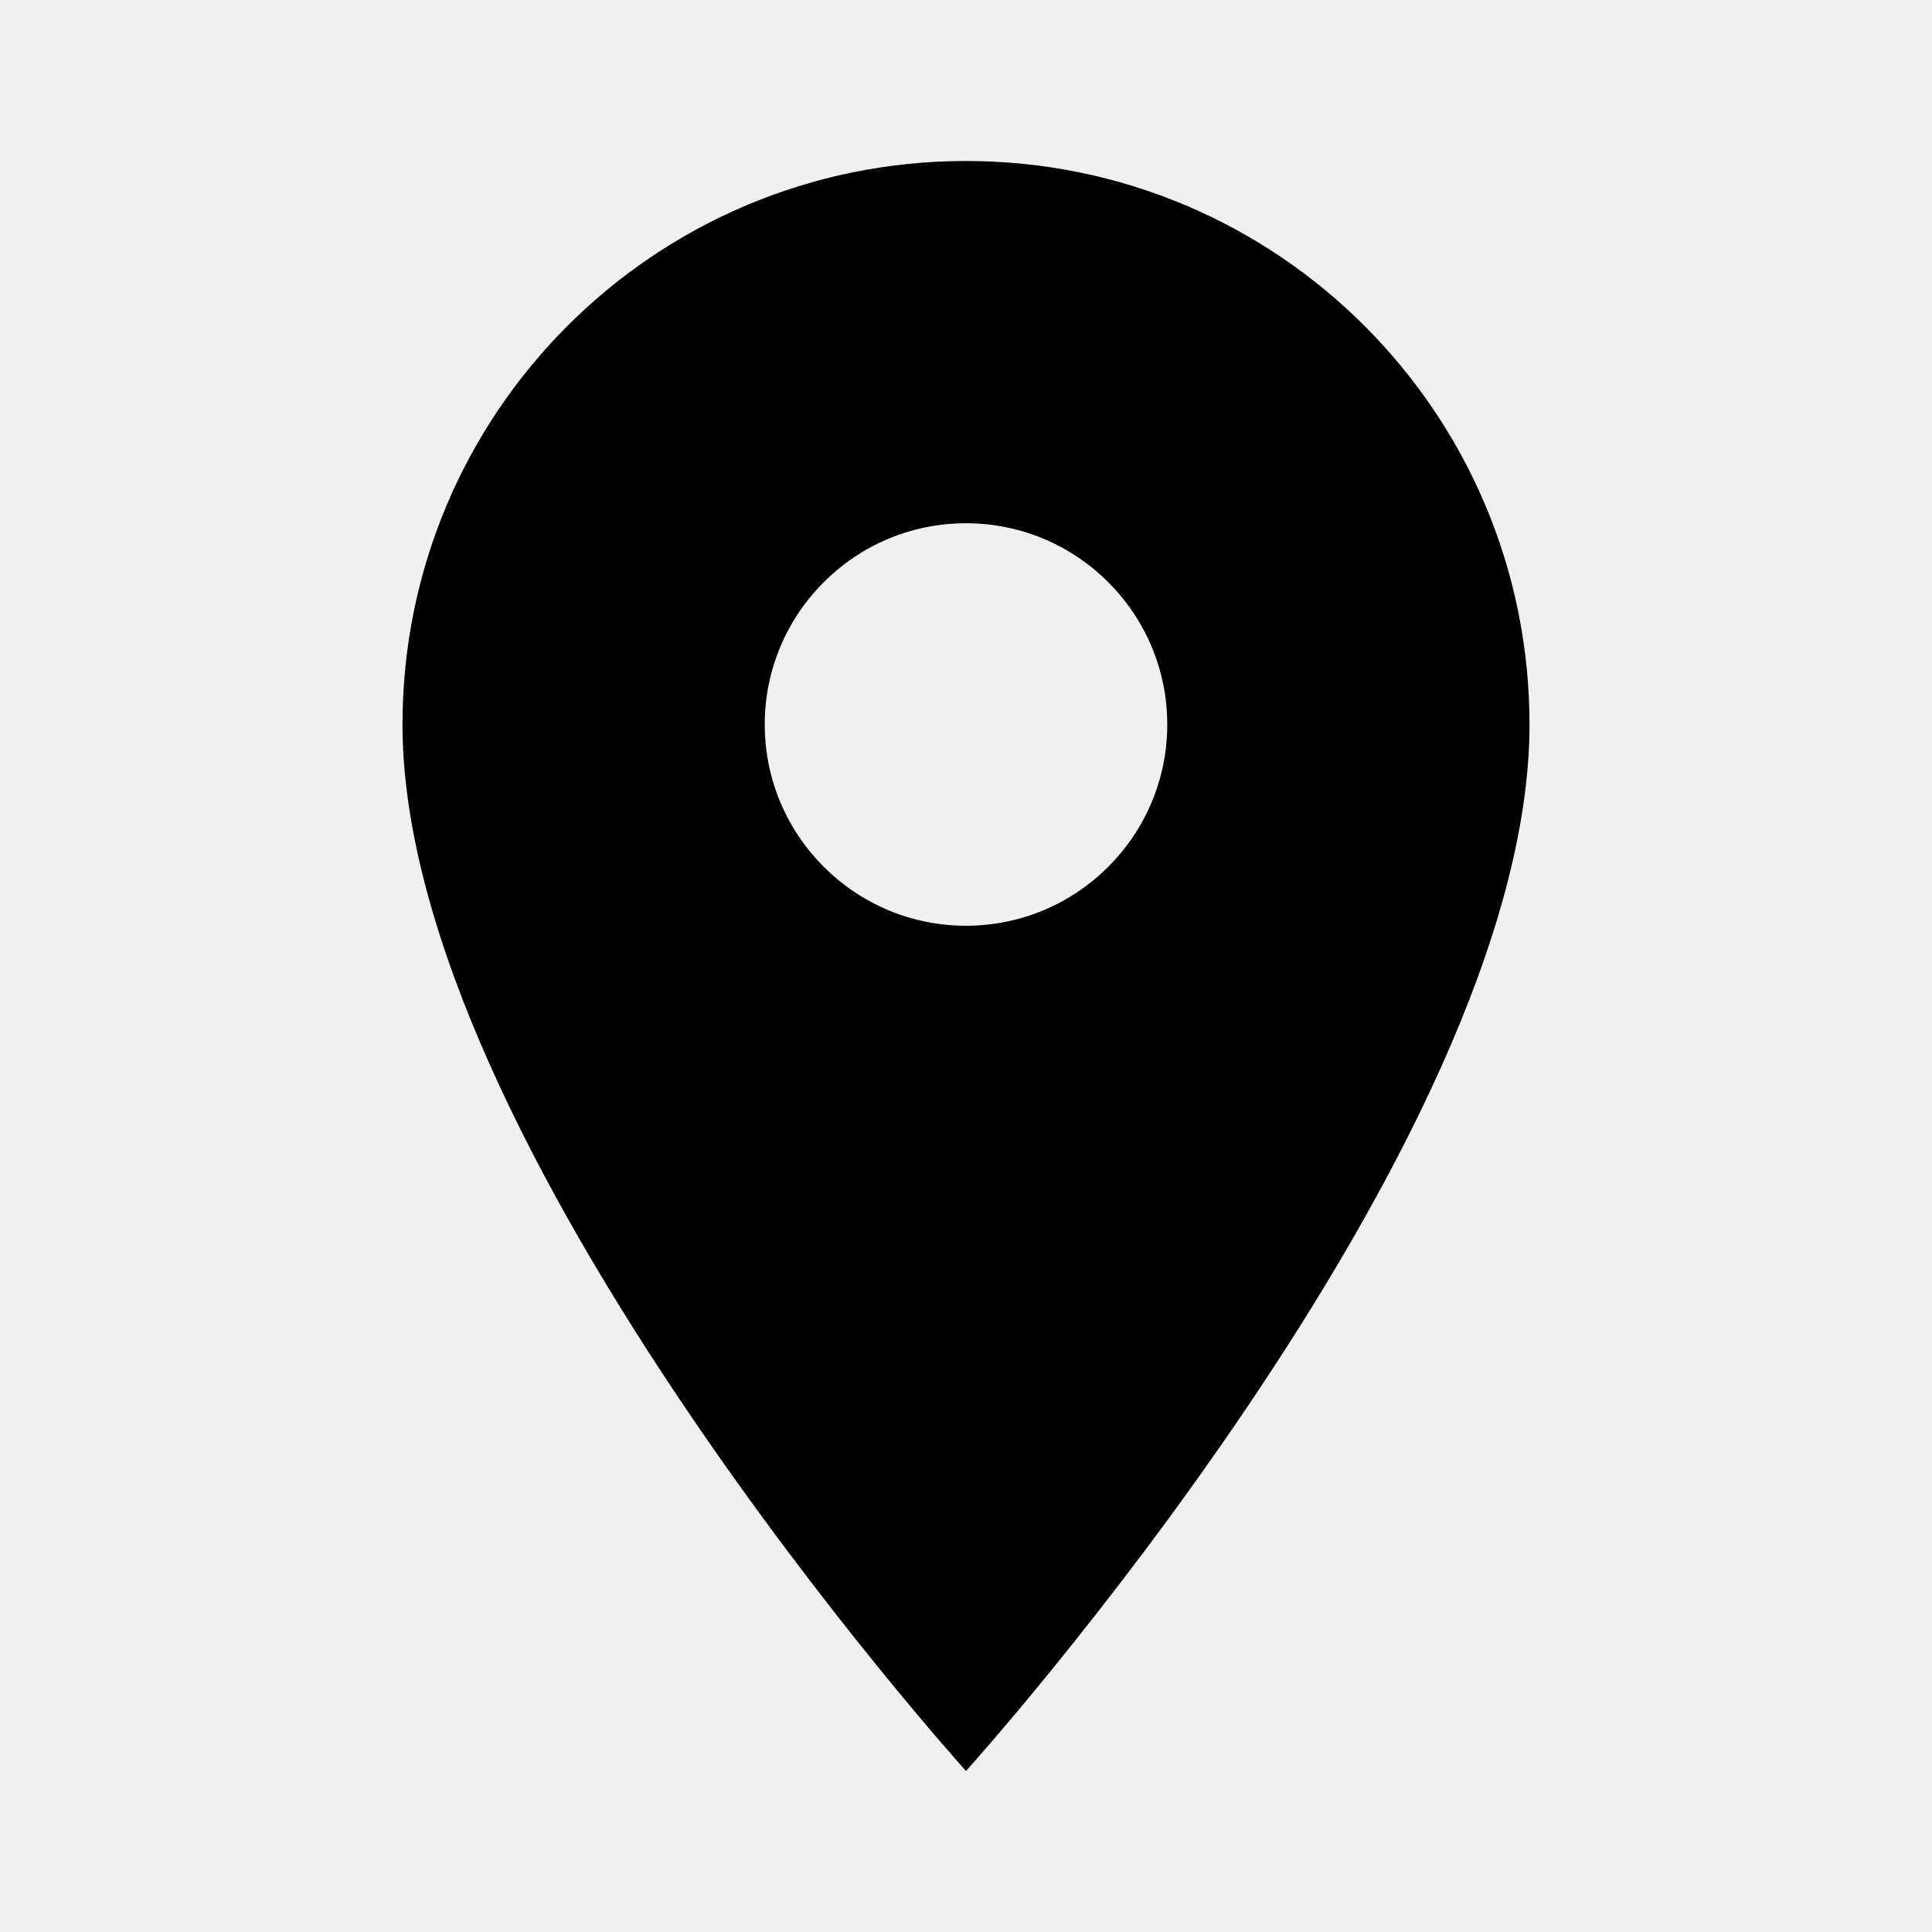
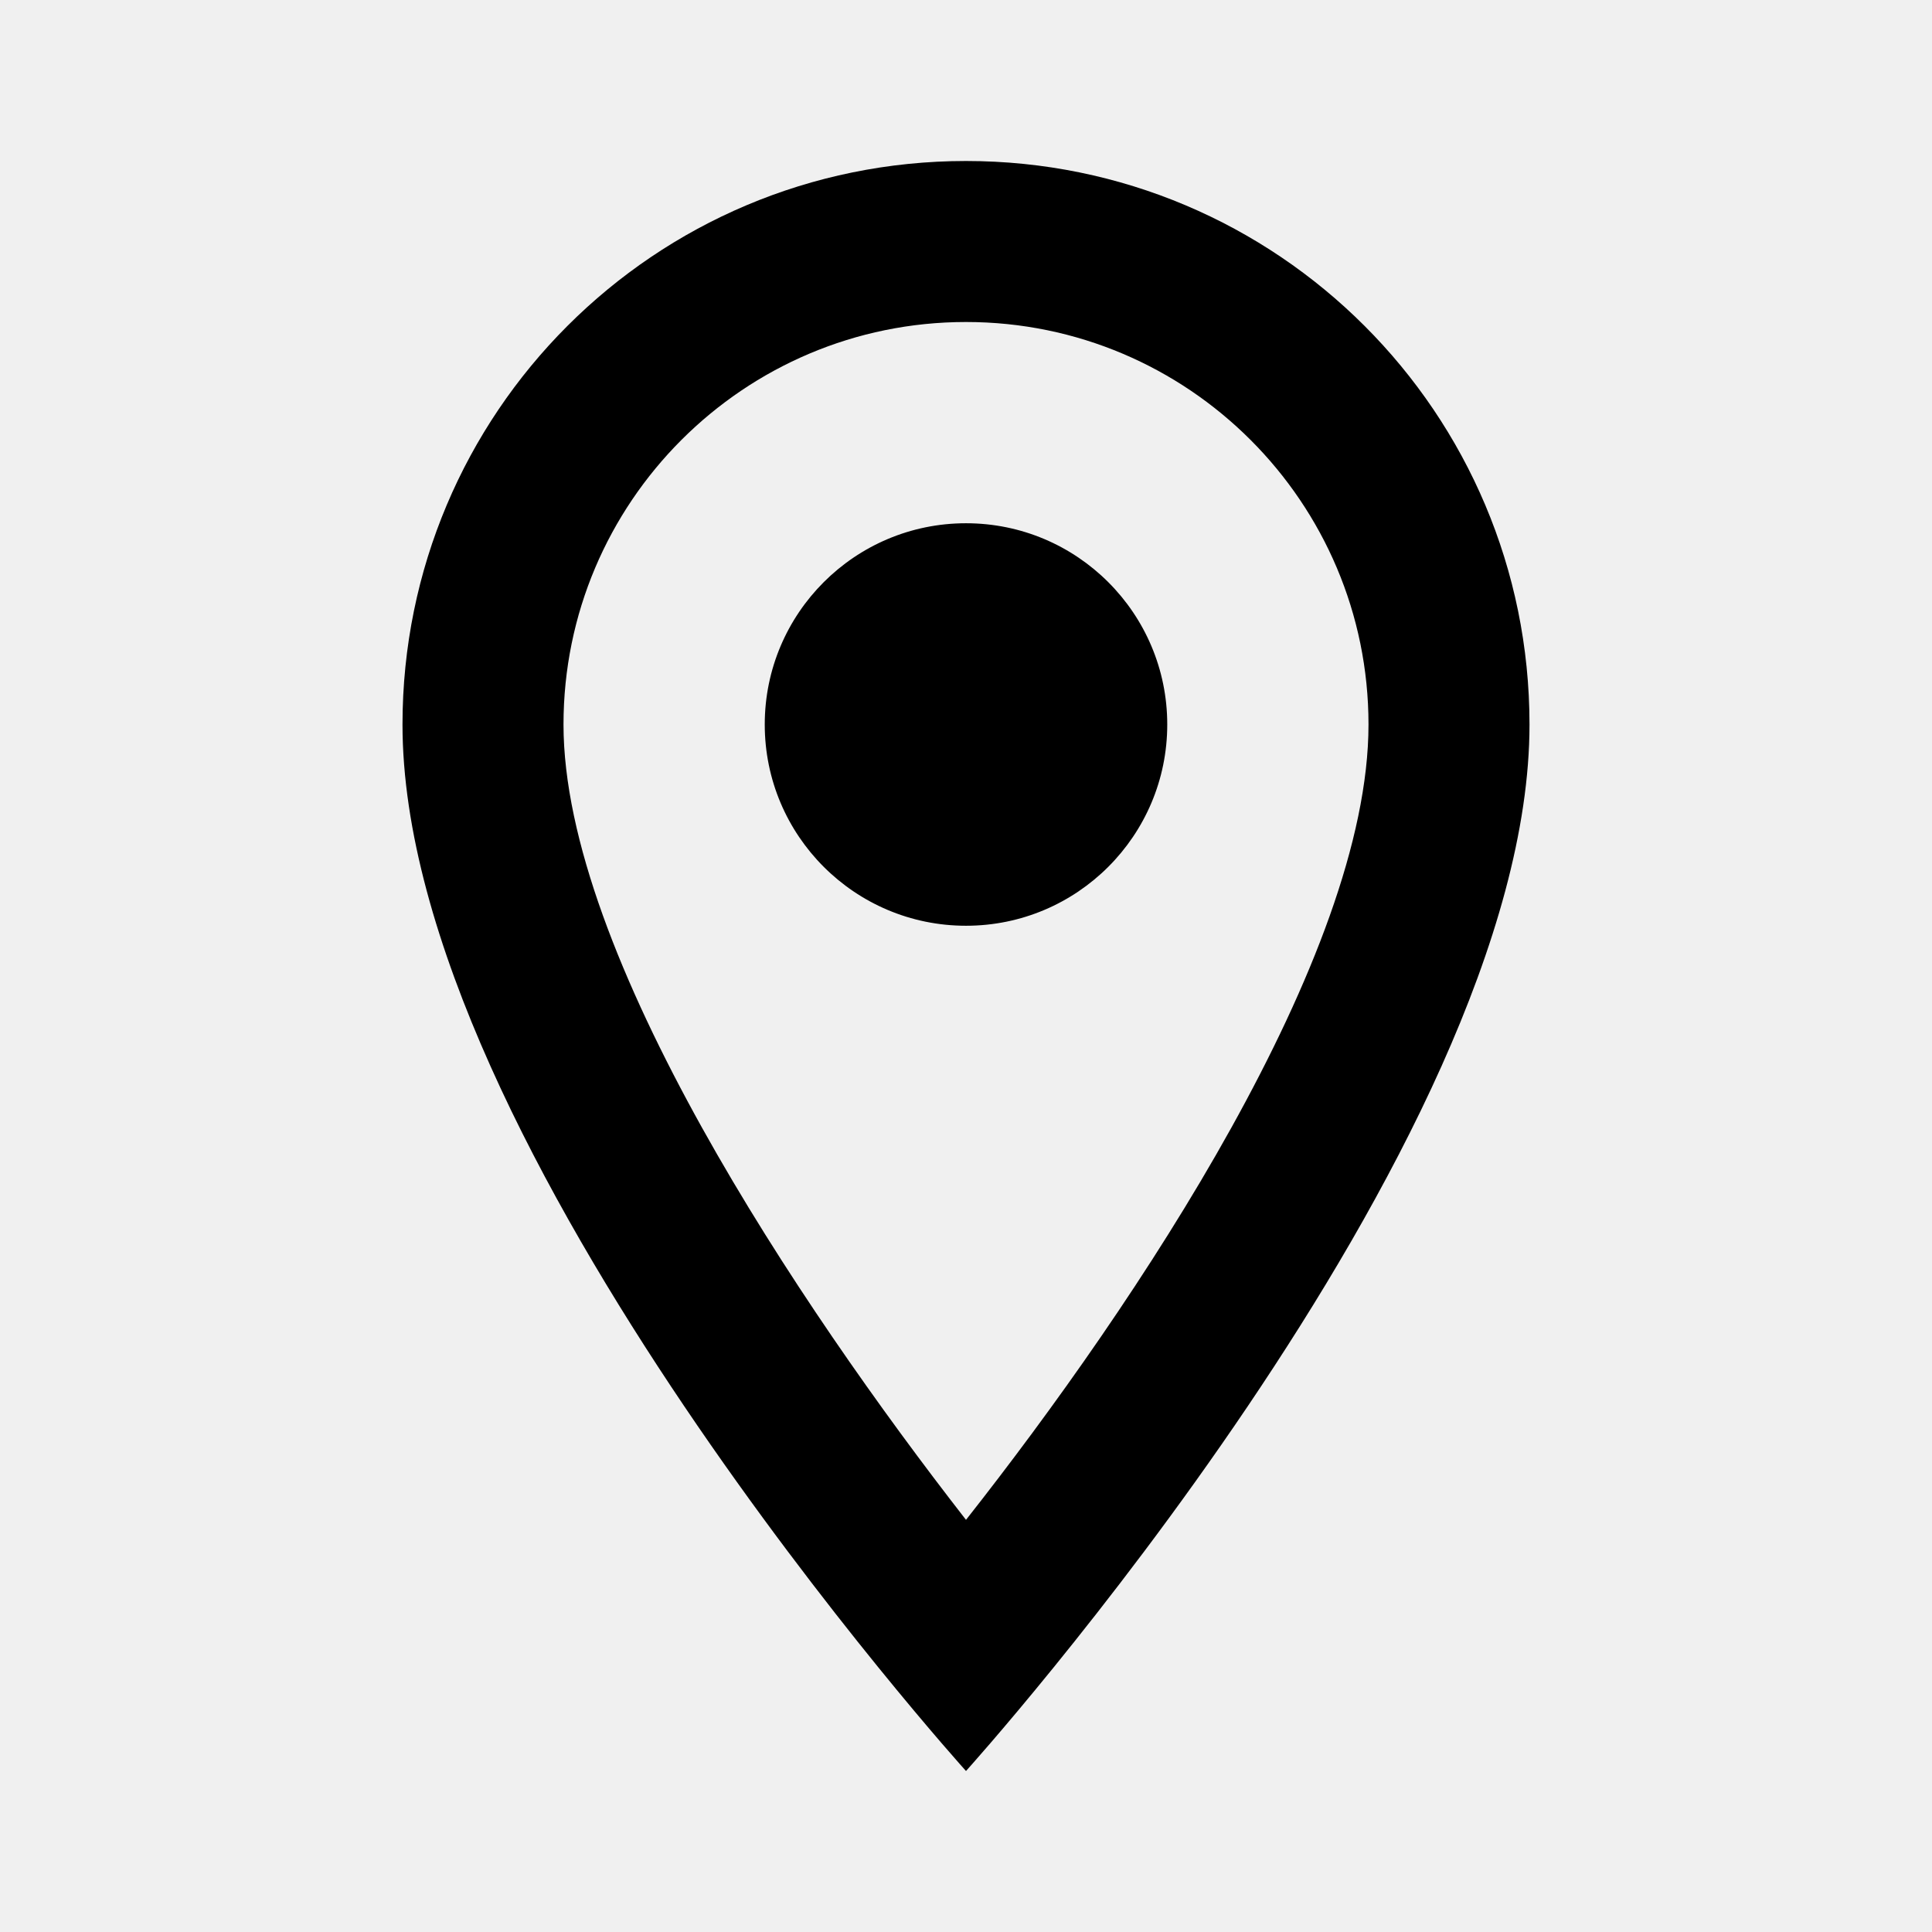
- <svg xmlns="http://www.w3.org/2000/svg" width="24px" height="24px" viewBox="0 0 24 24" version="1.1">
-   <defs />
-   <g id="Page-1" stroke="none" stroke-width="1" fill="none" fill-rule="evenodd">
-     <g id="IconPlace">
-       <path d="M12,2 C8.13,2 5,5.13 5,9 C5,14.25 12,22 12,22 C12,22 19,14.25 19,9 C19,5.13 15.87,2 12,2 L12,2 Z M12,11.5 C10.62,11.5 9.5,10.38 9.5,9 C9.5,7.62 10.62,6.5 12,6.5 C13.38,6.5 14.5,7.62 14.5,9 C14.5,10.38 13.38,11.5 12,11.5 L12,11.5 Z" id="Mask" fill="currentColor" />
+ <svg xmlns="http://www.w3.org/2000/svg" xmlns:xlink="http://www.w3.org/1999/xlink" width="24" height="24">
+   <defs>
+     <path d="M12 2C8.13 2 5 5.13 5 9c0 5.25 7 13 7 13s7-7.75 7-13c0-3.87-3.13-7-7-7zM7 9c0-2.76 2.24-5 5-5s5 2.24 5 5c0 2.88-2.88 7.19-5 9.88C9.92 16.21 7 11.85 7 9zm5-2.5a2.5 2.5 0 100 5 2.5 2.5 0 000-5z" id="a" />
+   </defs>
+   <g fill="none" fill-rule="evenodd">
+     <mask id="b" fill="#fff">
+       <use xlink:href="#a" />
+     </mask>
+     <g mask="url(#b)" fill="currentColor">
+       <path d="M0 0h24v24H0z" />
    </g>
  </g>
</svg>
